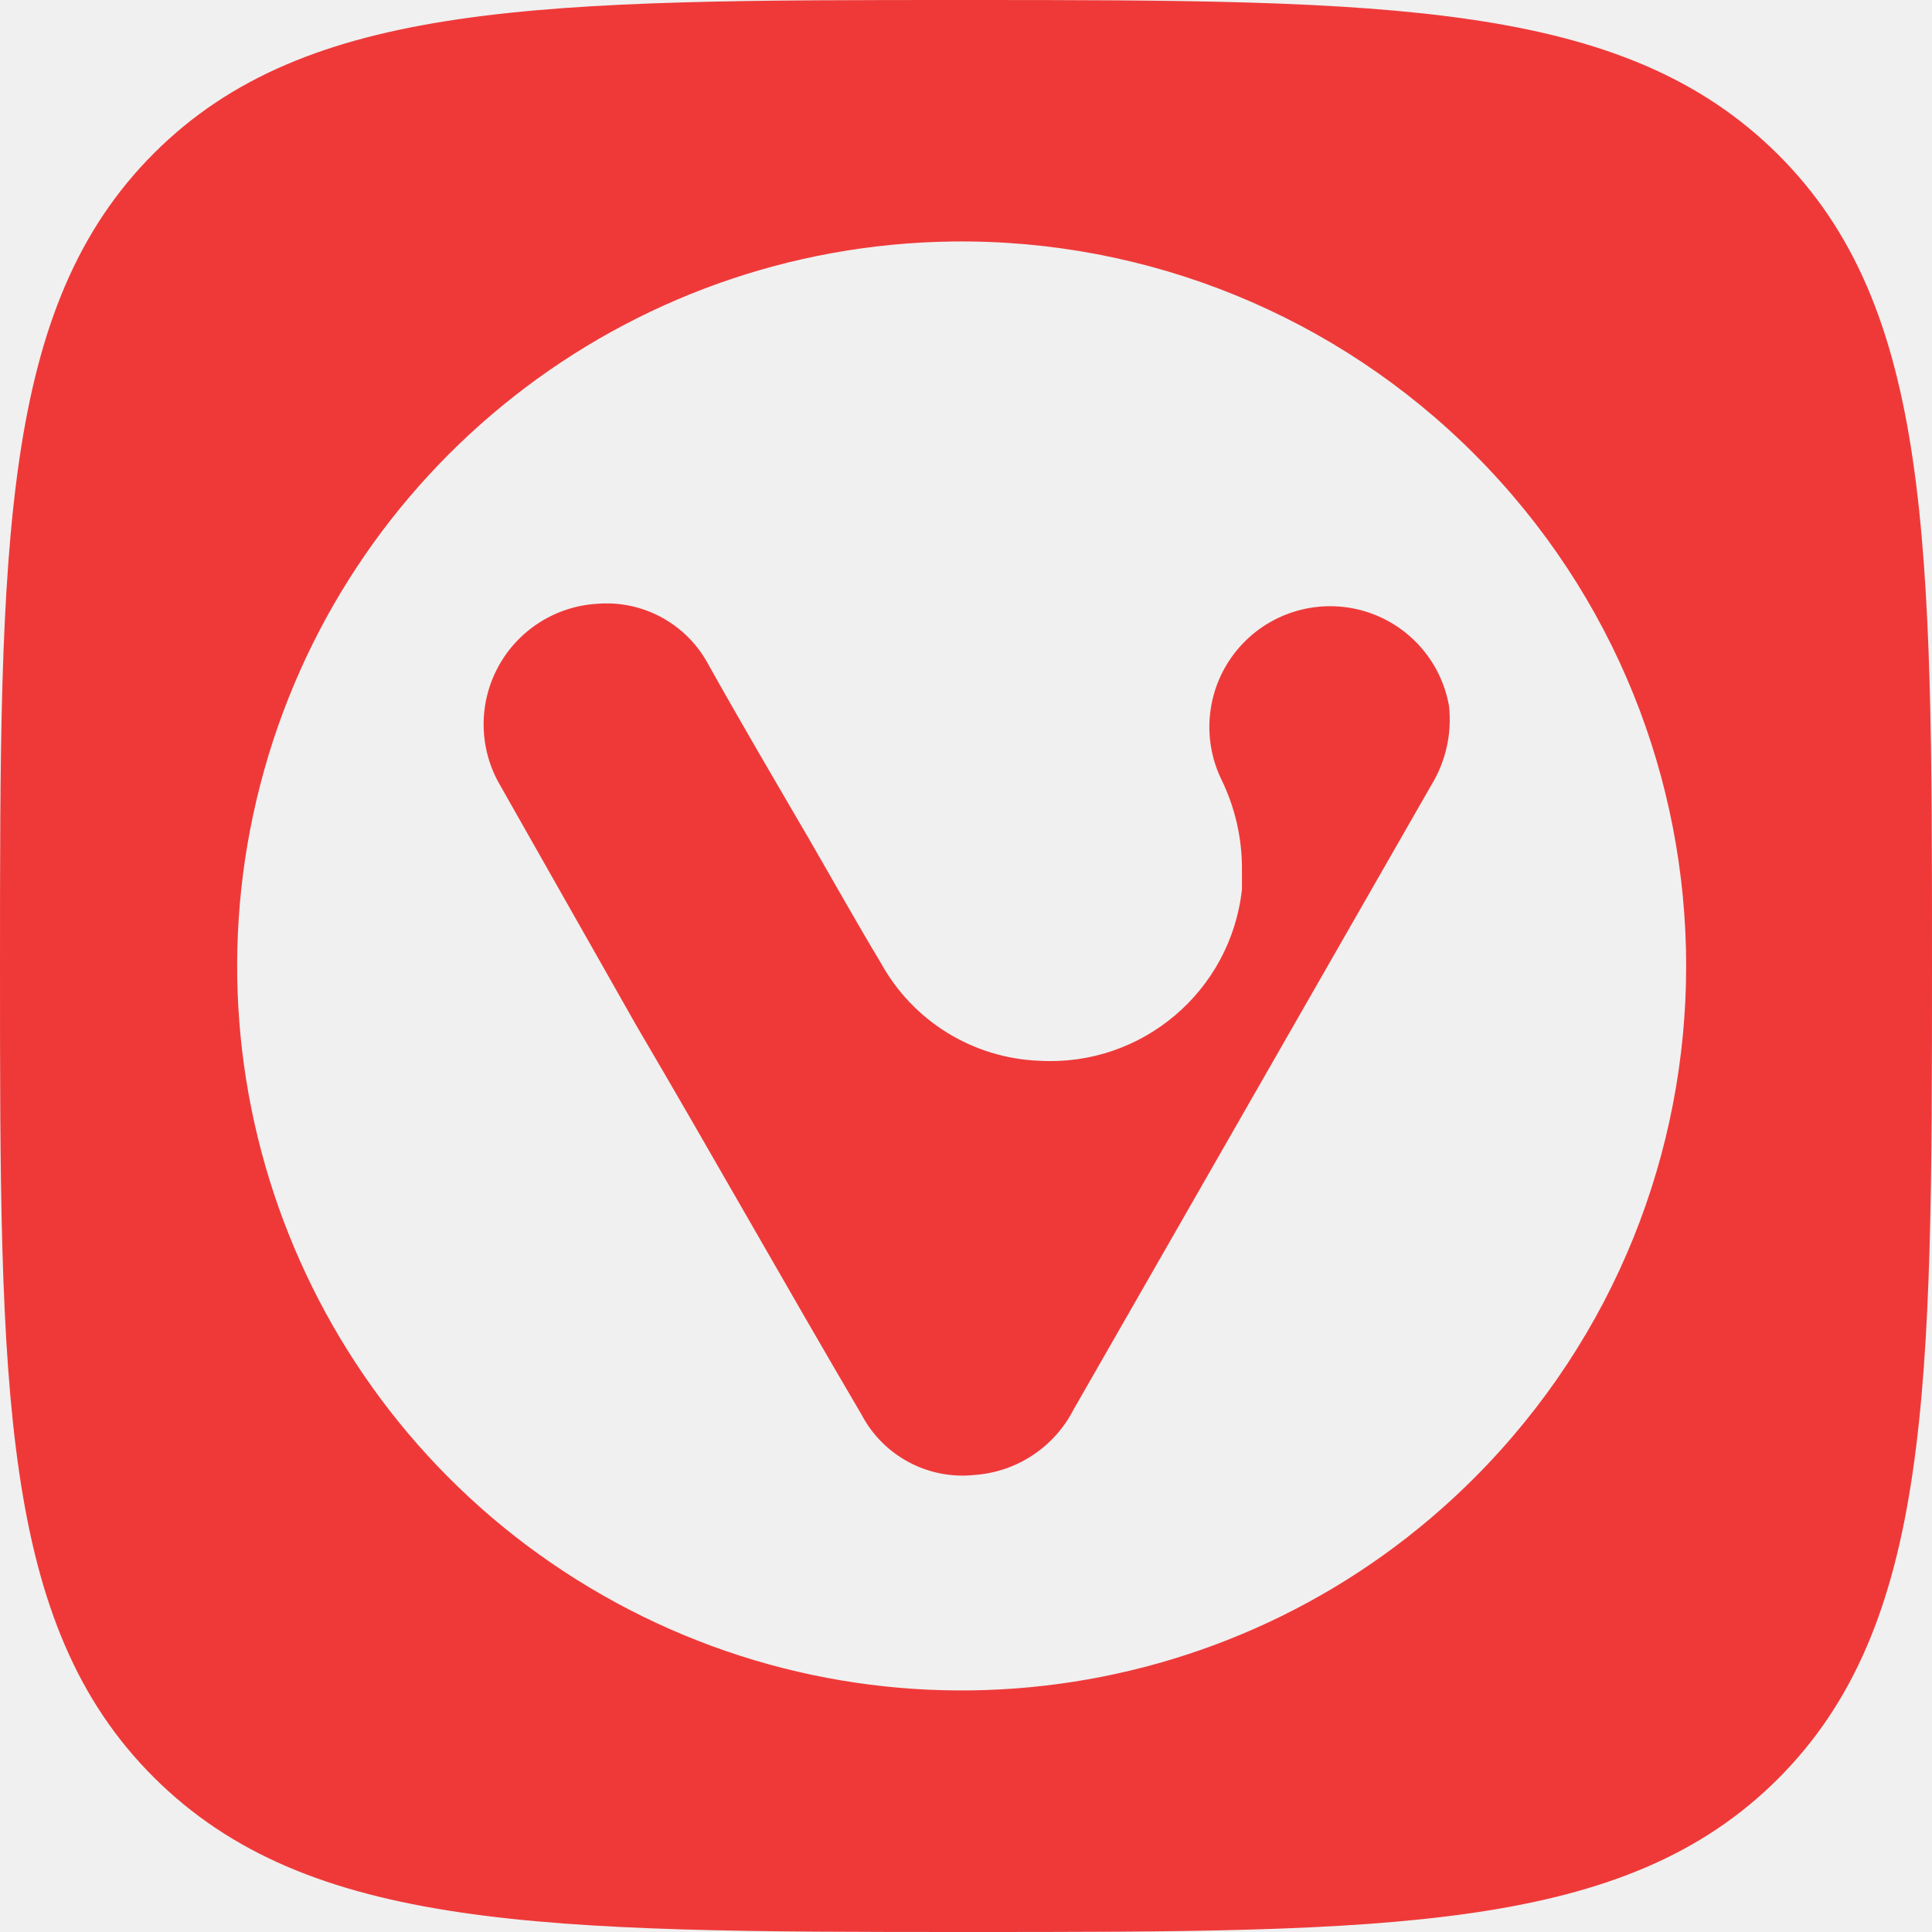
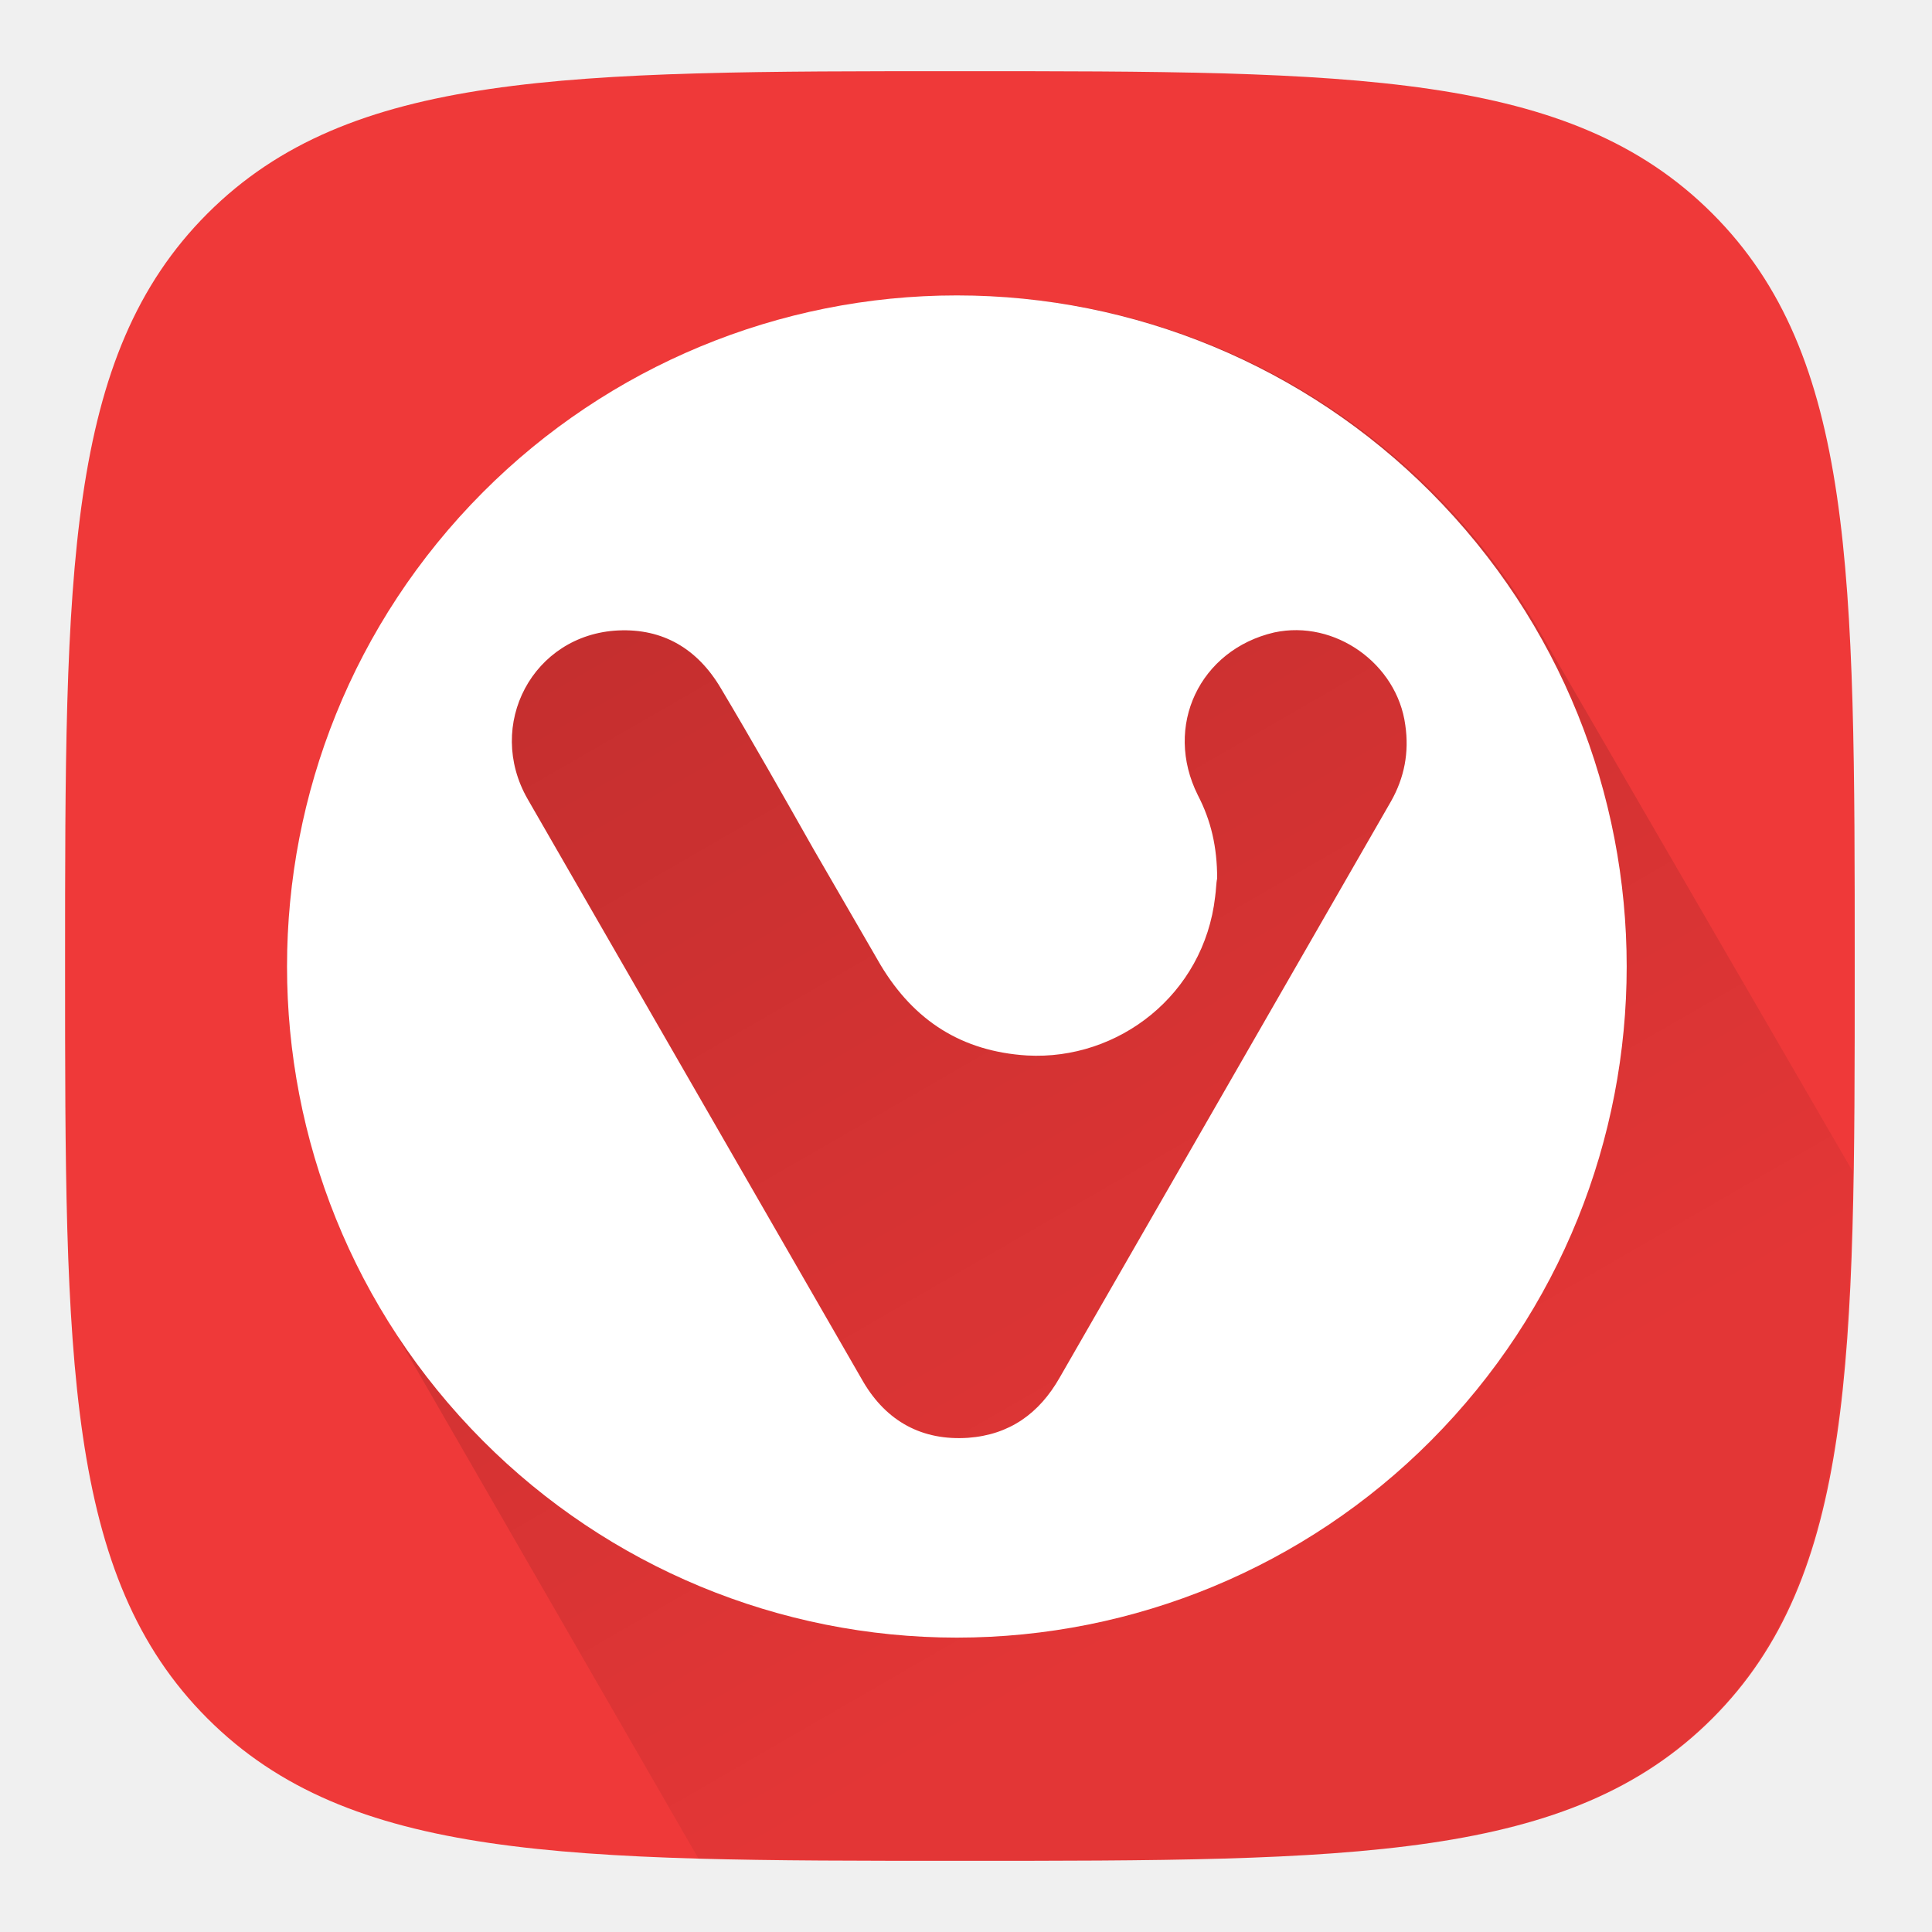
- <svg xmlns="http://www.w3.org/2000/svg" viewBox="0 0 24 24" role="img" aria-label="Vivaldi">
-   <path fill="#EF3939" d="M12 0C6.75 0 3.817 0 1.912 1.904.007 3.81 0 6.75 0 12s0 8.175 1.912 10.08C3.825 23.985 6.75 24 12 24c5.25 0 8.183 0 10.088-1.904C23.993 20.19 24 17.25 24 12s0-8.175-1.912-10.08C20.175.015 17.25 0 12 0zm-.168 3a9 9 0 016.49 2.648 9 9 0 010 12.704A9 9 0 1111.832 3zM7.568 7.496a1.433 1.433 0 00-.142.004A1.5 1.5 0 006.21 9.75l1.701 3c.93 1.582 1.839 3.202 2.791 4.822a1.417 1.417 0 001.41.75 1.5 1.5 0 001.223-.81l4.447-7.762A1.56 1.56 0 0018 8.768a1.5 1.5 0 10-2.828.914 2.513 2.513 0 01.256 1.119v.246a2.393 2.393 0 01-2.52 2.13 2.348 2.348 0 01-1.965-1.214c-.307-.51-.6-1.035-.9-1.553-.42-.72-.826-1.41-1.246-2.16a1.433 1.433 0 00-1.229-.754Z" />
+ <svg xmlns="http://www.w3.org/2000/svg" viewBox="0 0 1900 1900">
+   <path fill="#ef3939" d="M944 1830c386 0 600 0 740-140s140-354 140-740 0-600-140-740S1330 70 944 70s-600 0-740 140S64 564 64 950s0 600 140 740 354 140 740 140z" />
+   <linearGradient id="a" x1="61.24" x2="145.33" y1="37.94" y2="183.58" gradientUnits="userSpaceOnUse">
+     <stop offset="0" stop-opacity=".2" />
+     <stop offset=".79" stop-opacity=".05" />
+   </linearGradient>
+   <path fill="url(#a)" d="M151.6 62.4A66 66 0 0030.5 78a65.57 65.57 0 006.8 50.4c.1.2.2.4.4.6l31 53.8 25.5.2c17.1 0 30.9 0 42.2-1.2 14-1.5 24.1-5 31.9-12.8 11.3-11.3 13.5-27.6 13.9-53.8l-30.6-52.8z" transform="scale(10)" />
+   <path fill="#fff" d="M1407 484a657.9 657.9 0 00-932 0 660.9 660.9 0 000 933 657.9 657.9 0 00932 0 660.9 660.9 0 000-933zm-39 304l-326 567c-20 35-49 56-90 59-45 3-80-16-103-55L519 786c-42-73 5-162 89-166 44-2 78 18 101 57 31 52 61 105 91 158l66 114c33 55 80 85 144 89 90 5 174-60 185-156 1-7 1-14 2-18 0-31-6-57-19-82-34-68 2-143 75-160 60-13 121 31 129 91 4 27-1 52-14 75z" />
</svg>
